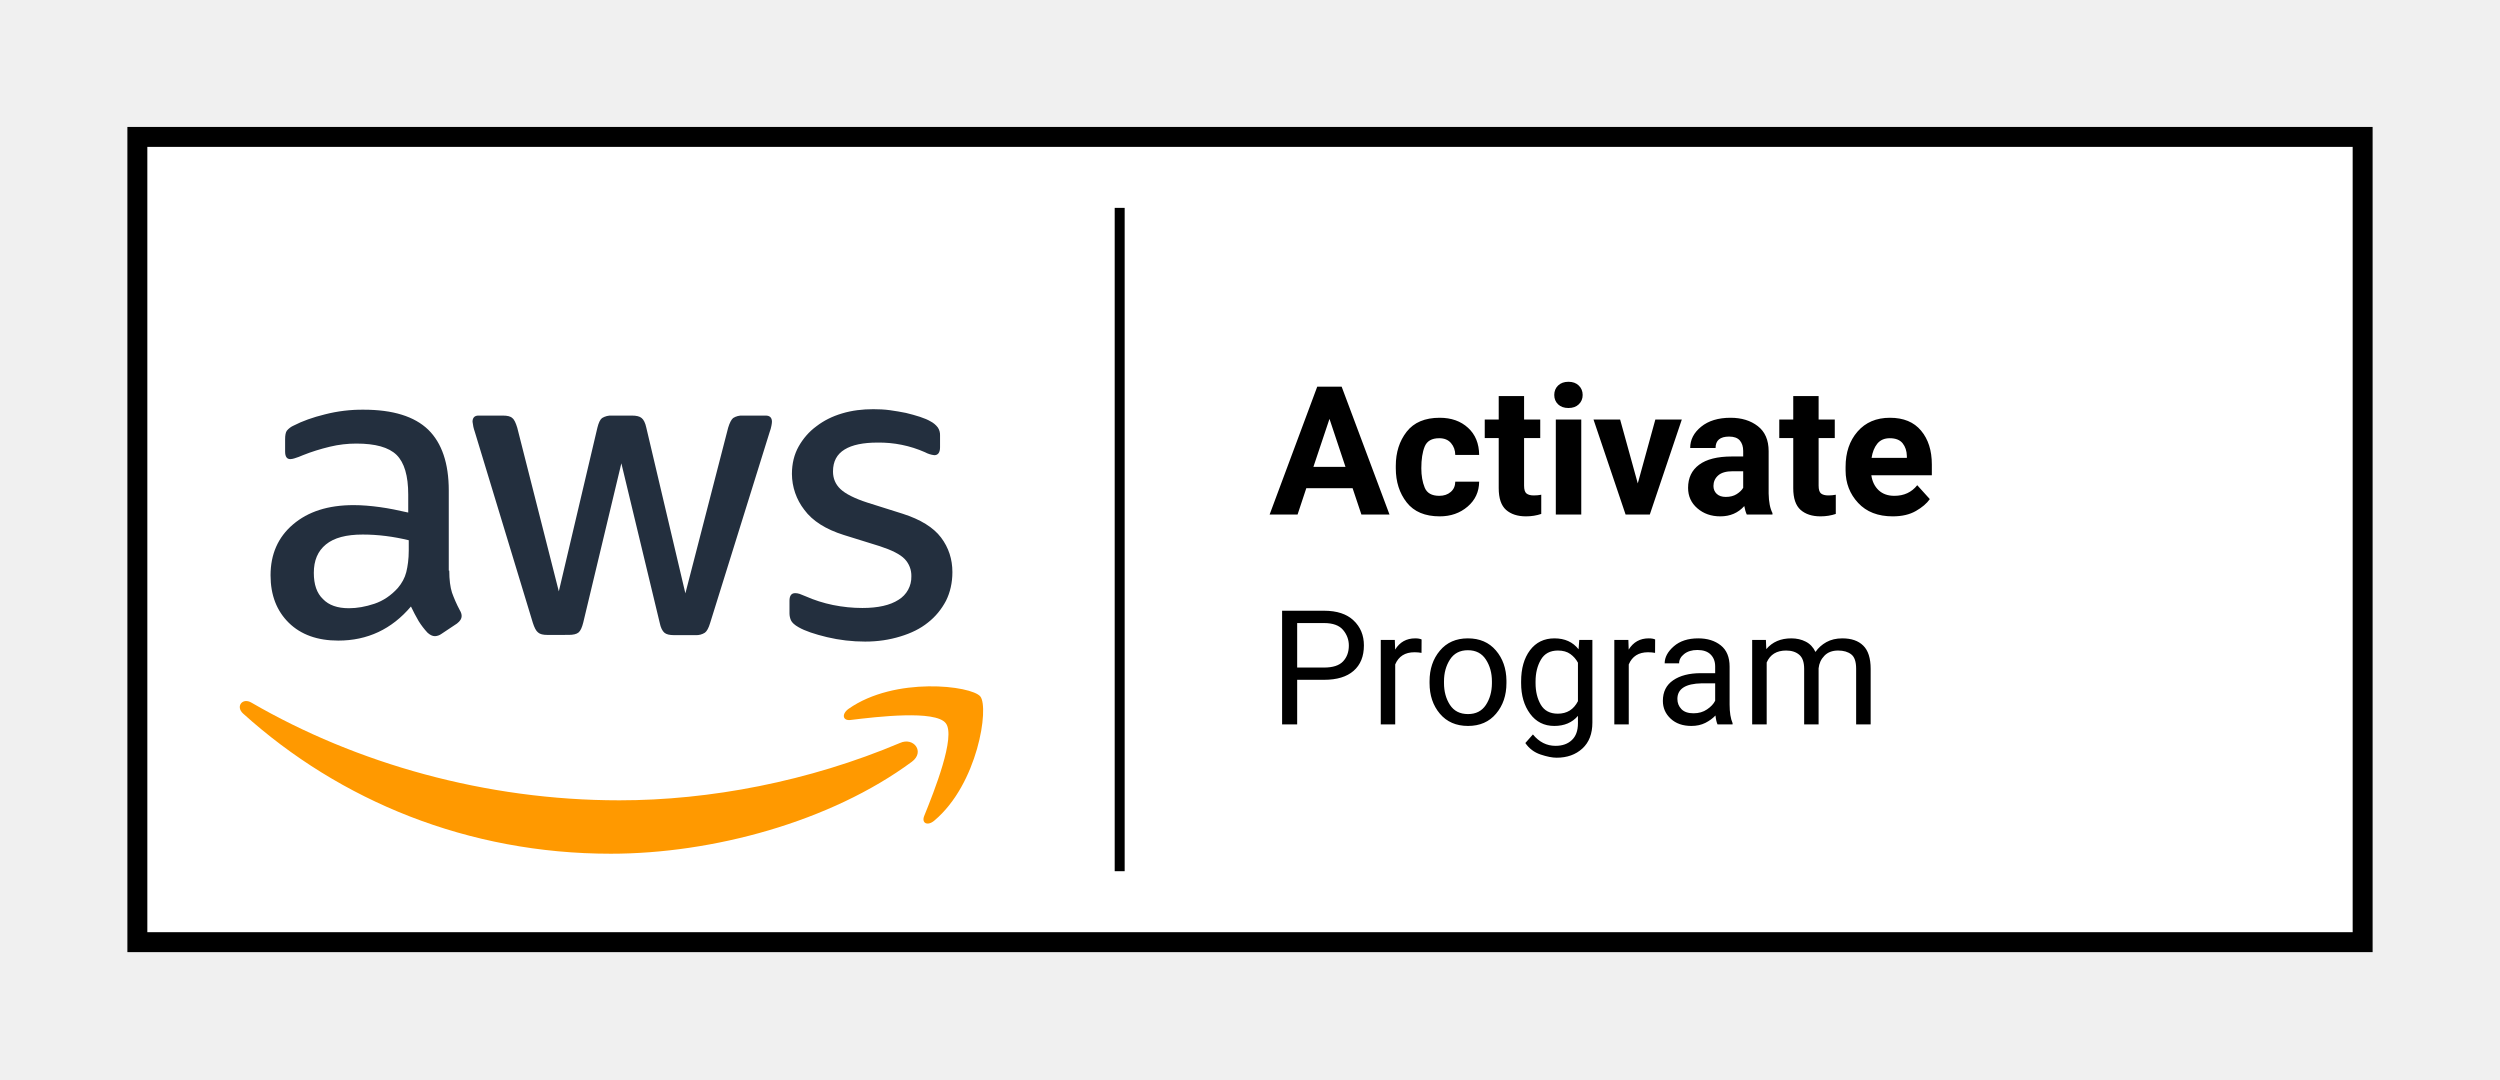
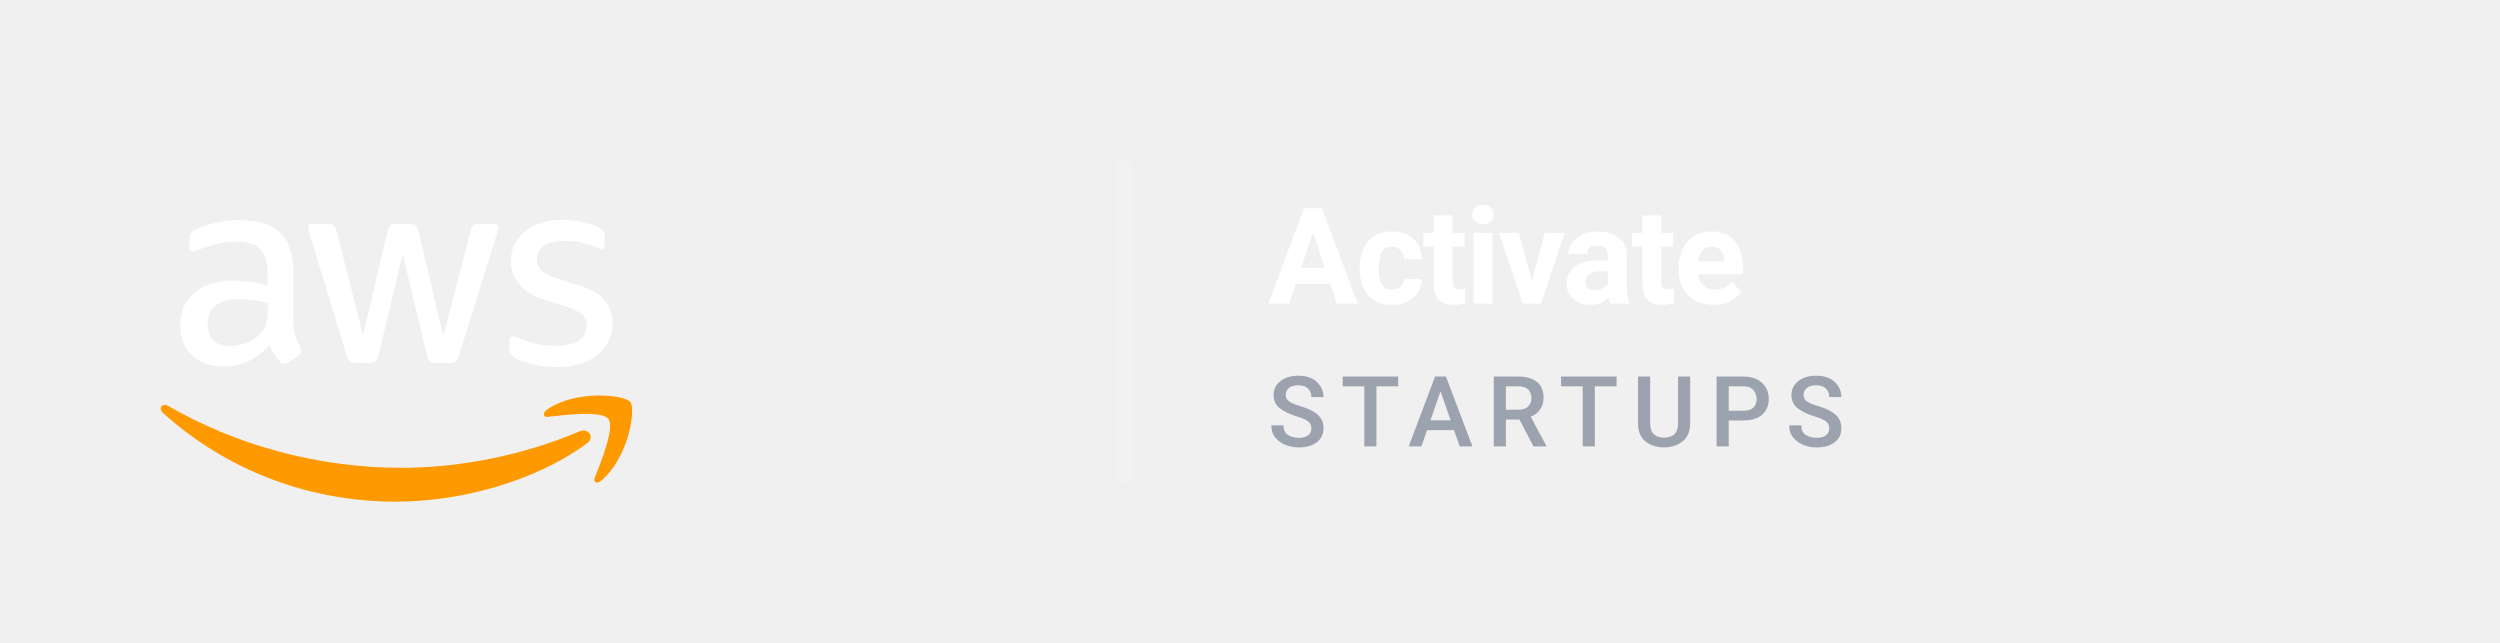
- <svg xmlns="http://www.w3.org/2000/svg" viewBox="0 0 500.429 216">
-   <defs>
-     <style>
-       .card-bg { fill: #ffffff; }
-       .card-border { fill: #000000; }
-       .divider { fill: #000000; }
-       .title-bold { font-family: -apple-system, BlinkMacSystemFont, "Segoe UI", Roboto, Helvetica, Arial, sans-serif; font-size: 36px; font-weight: 700; fill: #000000; }
-       .title-regular { font-family: -apple-system, BlinkMacSystemFont, "Segoe UI", Roboto, Helvetica, Arial, sans-serif; font-size: 32px; font-weight: 400; fill: #000000; }
-       .claude-font { font-family: "Tiempos Headline", "Iowan Old Style", "Apple Garamond", "Baskerville", "Times New Roman", serif; font-size: 38px; font-weight: 600; fill: #1f1e1d; }
-     </style>
-   </defs>
-   <rect class="card-bg" x="29.49" y="29.40" width="441.45" height="157.20" />
-   <path class="card-border" d="M25.50,25.41V190.59H474.93V25.41H25.50ZM470.94,186.60H29.49V29.40H470.94V186.60Z" />
-   <rect class="divider" x="223.13" y="41.61" width="1.996" height="132.78" />
-   <g transform="translate(48, 52) scale(6.2)">
-     <path fill="#232f3e" d="M6.763 10.036c0 .296.032.535.088.71.064.176.144.368.256.576.04.063.056.127.056.183 0 .08-.048.16-.152.24l-.503.335a.383.383 0 0 1-.208.072c-.08 0-.16-.04-.239-.112a2.47 2.47 0 0 1-.287-.375 6.18 6.18 0 0 1-.248-.471c-.622.734-1.405 1.101-2.347 1.101-.67 0-1.205-.191-1.596-.574-.391-.384-.59-.894-.59-1.533 0-.678.239-1.23.726-1.644.487-.415 1.133-.623 1.955-.623.272 0 .551.024.846.064.296.04.6.104.918.176v-.583c0-.607-.127-1.03-.375-1.277-.255-.248-.686-.367-1.3-.367-.28 0-.568.031-.863.103-.295.072-.583.16-.862.272a2.287 2.287 0 0 1-.28.104.488.488 0 0 1-.127.023c-.112 0-.168-.08-.168-.247v-.391c0-.128.016-.224.056-.28a.597.597 0 0 1 .224-.167c.279-.144.614-.264 1.005-.36a4.84 4.84 0 0 1 1.246-.151c.95 0 1.644.216 2.091.647.439.43.662 1.085.662 1.963v2.586zm-3.24 1.214c.263 0 .534-.048.822-.144.287-.096.543-.271.758-.51.128-.152.224-.32.272-.512.047-.191.08-.423.08-.694v-.335a6.66 6.66 0 0 0-.735-.136 6.02 6.02 0 0 0-.75-.048c-.535 0-.926.104-1.19.32-.263.215-.39.518-.39.917 0 .375.095.655.295.846.191.2.47.296.838.296zm6.41.862c-.144 0-.24-.024-.304-.08-.064-.048-.12-.16-.168-.311L7.586 5.55a1.398 1.398 0 0 1-.072-.32c0-.128.064-.2.191-.2h.783c.151 0 .255.025.31.08.065.048.113.16.16.312l1.342 5.284 1.245-5.284c.04-.16.088-.264.151-.312a.549.549 0 0 1 .32-.08h.638c.152 0 .256.025.32.08.063.048.12.16.151.312l1.261 5.348 1.381-5.348c.048-.16.104-.264.16-.312a.52.52 0 0 1 .311-.08h.743c.127 0 .2.065.2.2 0 .04-.009.08-.017.128a1.137 1.137 0 0 1-.056.2l-1.923 6.17c-.048.16-.104.263-.168.311a.51.51 0 0 1-.303.08h-.687c-.151 0-.255-.024-.32-.08-.063-.056-.119-.16-.15-.32l-1.238-5.148-1.23 5.14c-.04.16-.087.264-.15.32-.065.056-.177.08-.32.08zm10.256.215c-.415 0-.83-.048-1.229-.143-.399-.096-.71-.2-.918-.32-.128-.071-.215-.151-.247-.223a.563.563 0 0 1-.048-.224v-.407c0-.167.064-.247.183-.247.048 0 .096.008.144.024.048.016.12.048.2.08.271.12.566.215.878.279.319.064.63.096.95.096.502 0 .894-.088 1.165-.264a.86.86 0 0 0 .415-.758.777.777 0 0 0-.215-.559c-.144-.151-.416-.287-.807-.415l-1.157-.36c-.583-.183-1.014-.454-1.277-.813a1.902 1.902 0 0 1-.4-1.158c0-.335.073-.63.216-.886.144-.255.335-.479.575-.654.24-.184.51-.32.83-.415.32-.096.655-.136 1.006-.136.175 0 .359.008.535.032.183.024.35.056.518.088.16.04.312.08.455.127.144.048.256.096.336.144a.69.69 0 0 1 .24.2.43.43 0 0 1 .071.263v.375c0 .168-.064.256-.184.256a.83.83 0 0 1-.303-.096 3.652 3.652 0 0 0-1.532-.311c-.455 0-.815.071-1.062.223-.248.152-.375.383-.375.71 0 .224.08.416.24.567.159.152.454.304.877.44l1.134.358c.574.184.99.44 1.237.767.247.327.367.702.367 1.117 0 .343-.072.655-.207.926-.144.272-.336.511-.583.703-.248.2-.543.343-.886.447-.36.111-.734.167-1.142.167z" />
+ <svg xmlns="http://www.w3.org/2000/svg" viewBox="0 0 280 72" fill="none">
+   <g transform="translate(18, 14) scale(2.2)">
+     <path fill="#ffffff" d="M6.763 10.036c0 .296.032.535.088.71.064.176.144.368.256.576.04.063.056.127.056.183 0 .08-.048.16-.152.24l-.503.335a.383.383 0 0 1-.208.072c-.08 0-.16-.04-.239-.112a2.47 2.47 0 0 1-.287-.375 6.18 6.18 0 0 1-.248-.471c-.622.734-1.405 1.101-2.347 1.101-.67 0-1.205-.191-1.596-.574-.391-.384-.59-.894-.59-1.533 0-.678.239-1.23.726-1.644.487-.415 1.133-.623 1.955-.623.272 0 .551.024.846.064.296.04.6.104.918.176v-.583c0-.607-.127-1.03-.375-1.277-.255-.248-.686-.367-1.3-.367-.28 0-.568.031-.863.103-.295.072-.583.16-.862.272a2.287 2.287 0 0 1-.28.104.488.488 0 0 1-.127.023c-.112 0-.168-.08-.168-.247v-.391c0-.128.016-.224.056-.28a.597.597 0 0 1 .224-.167c.279-.144.614-.264 1.005-.36a4.84 4.84 0 0 1 1.246-.151c.95 0 1.644.216 2.091.647.439.43.662 1.085.662 1.963v2.586zm-3.24 1.214c.263 0 .534-.048.822-.144.287-.096.543-.271.758-.51.128-.152.224-.32.272-.512.047-.191.08-.423.08-.694v-.335a6.66 6.66 0 0 0-.735-.136 6.02 6.02 0 0 0-.75-.048c-.535 0-.926.104-1.19.32-.263.215-.39.518-.39.917 0 .375.095.655.295.846.191.2.47.296.838.296zm6.41.862c-.144 0-.24-.024-.304-.08-.064-.048-.12-.16-.168-.311L7.586 5.55a1.398 1.398 0 0 1-.072-.32c0-.128.064-.2.191-.2h.783c.151 0 .255.025.31.08.065.048.113.16.16.312l1.342 5.284 1.245-5.284c.04-.16.088-.264.151-.312a.549.549 0 0 1 .32-.08h.638c.152 0 .256.025.32.08.063.048.12.16.151.312l1.261 5.348 1.381-5.348c.048-.16.104-.264.16-.312a.52.52 0 0 1 .311-.08h.743c.127 0 .2.065.2.2 0 .04-.009.08-.017.128a1.137 1.137 0 0 1-.056.2l-1.923 6.17c-.048.16-.104.263-.168.311a.51.51 0 0 1-.303.08h-.687c-.151 0-.255-.024-.32-.08-.063-.056-.119-.16-.15-.32l-1.238-5.148-1.23 5.14c-.04.16-.087.264-.15.32-.065.056-.177.08-.32.08zm10.256.215c-.415 0-.83-.048-1.229-.143-.399-.096-.71-.2-.918-.32-.128-.071-.215-.151-.247-.223a.563.563 0 0 1-.048-.224v-.407c0-.167.064-.247.183-.247.048 0 .096.008.144.024.048.016.12.048.2.08.271.12.566.215.878.279.319.064.63.096.95.096.502 0 .894-.088 1.165-.264a.86.86 0 0 0 .415-.758.777.777 0 0 0-.215-.559c-.144-.151-.416-.287-.807-.415l-1.157-.36c-.583-.183-1.014-.454-1.277-.813a1.902 1.902 0 0 1-.4-1.158c0-.335.073-.63.216-.886.144-.255.335-.479.575-.654.24-.184.51-.32.83-.415.32-.096.655-.136 1.006-.136.175 0 .359.008.535.032.183.024.35.056.518.088.16.04.312.08.455.127.144.048.256.096.336.144a.69.69 0 0 1 .24.2.43.43 0 0 1 .071.263v.375c0 .168-.064.256-.184.256a.83.83 0 0 1-.303-.096 3.652 3.652 0 0 0-1.532-.311c-.455 0-.815.071-1.062.223-.248.152-.375.383-.375.71 0 .224.08.416.24.567.159.152.454.304.877.44l1.134.358c.574.184.99.44 1.237.767.247.327.367.702.367 1.117 0 .343-.072.655-.207.926-.144.272-.336.511-.583.703-.248.2-.543.343-.886.447-.36.111-.734.167-1.142.167z" />
    <path fill="#ff9900" d="M21.698 16.207c-2.626 1.94-6.442 2.969-9.722 2.969-4.598 0-8.74-1.7-11.87-4.526-.247-.223-.024-.527.272-.351 3.384 1.963 7.559 3.153 11.877 3.153 2.914 0 6.114-.607 9.06-1.852.439-.2.814.287.383.607z" />
    <path fill="#ff9900" d="M22.792 14.961c-.336-.43-2.22-.207-3.074-.103-.255.032-.295-.192-.063-.36 1.5-1.053 3.967-.75 4.254-.399.287.36-.08 2.826-1.485 4.007-.215.184-.423.088-.327-.151.32-.79 1.03-2.57.695-2.994z" />
  </g>
-   <text class="title-bold" x="254" y="103">Activate</text>
-   <text class="title-regular" x="254" y="145">Program</text>
+   <line x1="126" y1="18" x2="126" y2="54" stroke="rgba(255,255,255,0.15)" stroke-width="1.5" />
+   <text x="142" y="34" font-family="-apple-system, BlinkMacSystemFont, 'Segoe UI', Roboto, sans-serif" font-size="15" font-weight="700" fill="#ffffff" letter-spacing="-0.3">Activate</text>
+   <text x="142" y="50" font-family="-apple-system, BlinkMacSystemFont, 'Segoe UI', Roboto, sans-serif" font-size="11" font-weight="500" fill="#9ca3af" letter-spacing="1.5">STARTUPS</text>
</svg>
